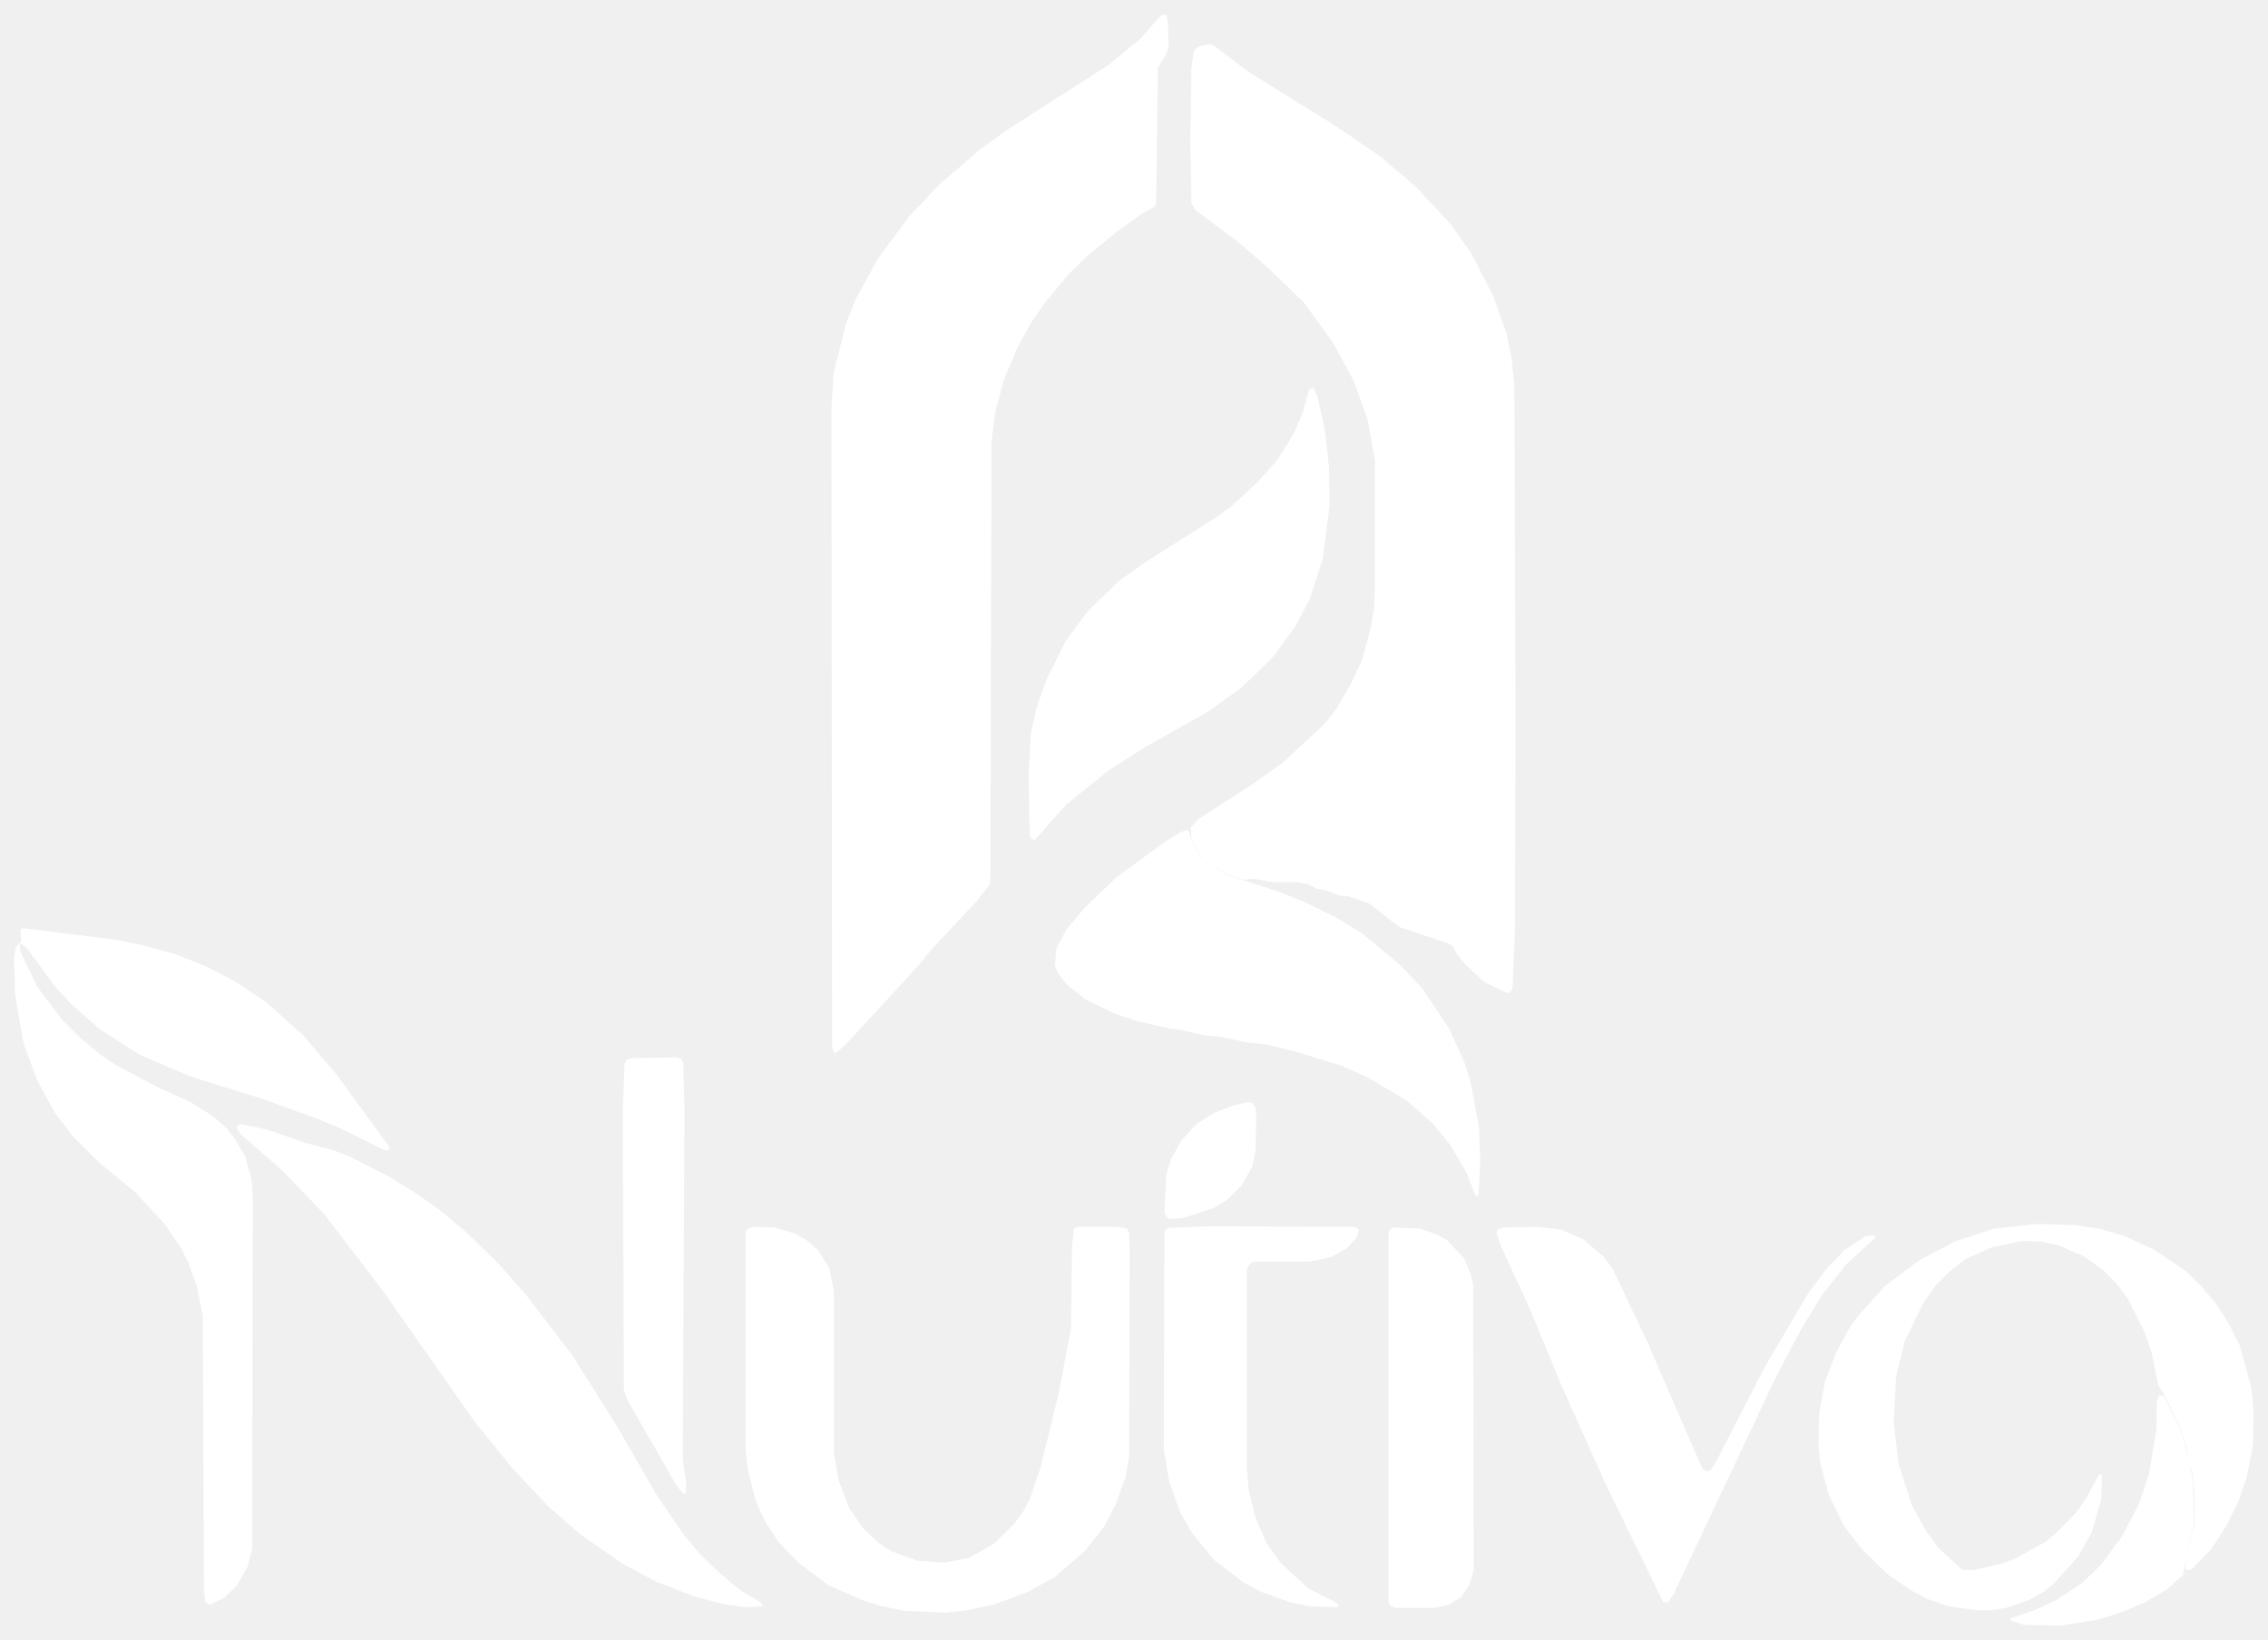
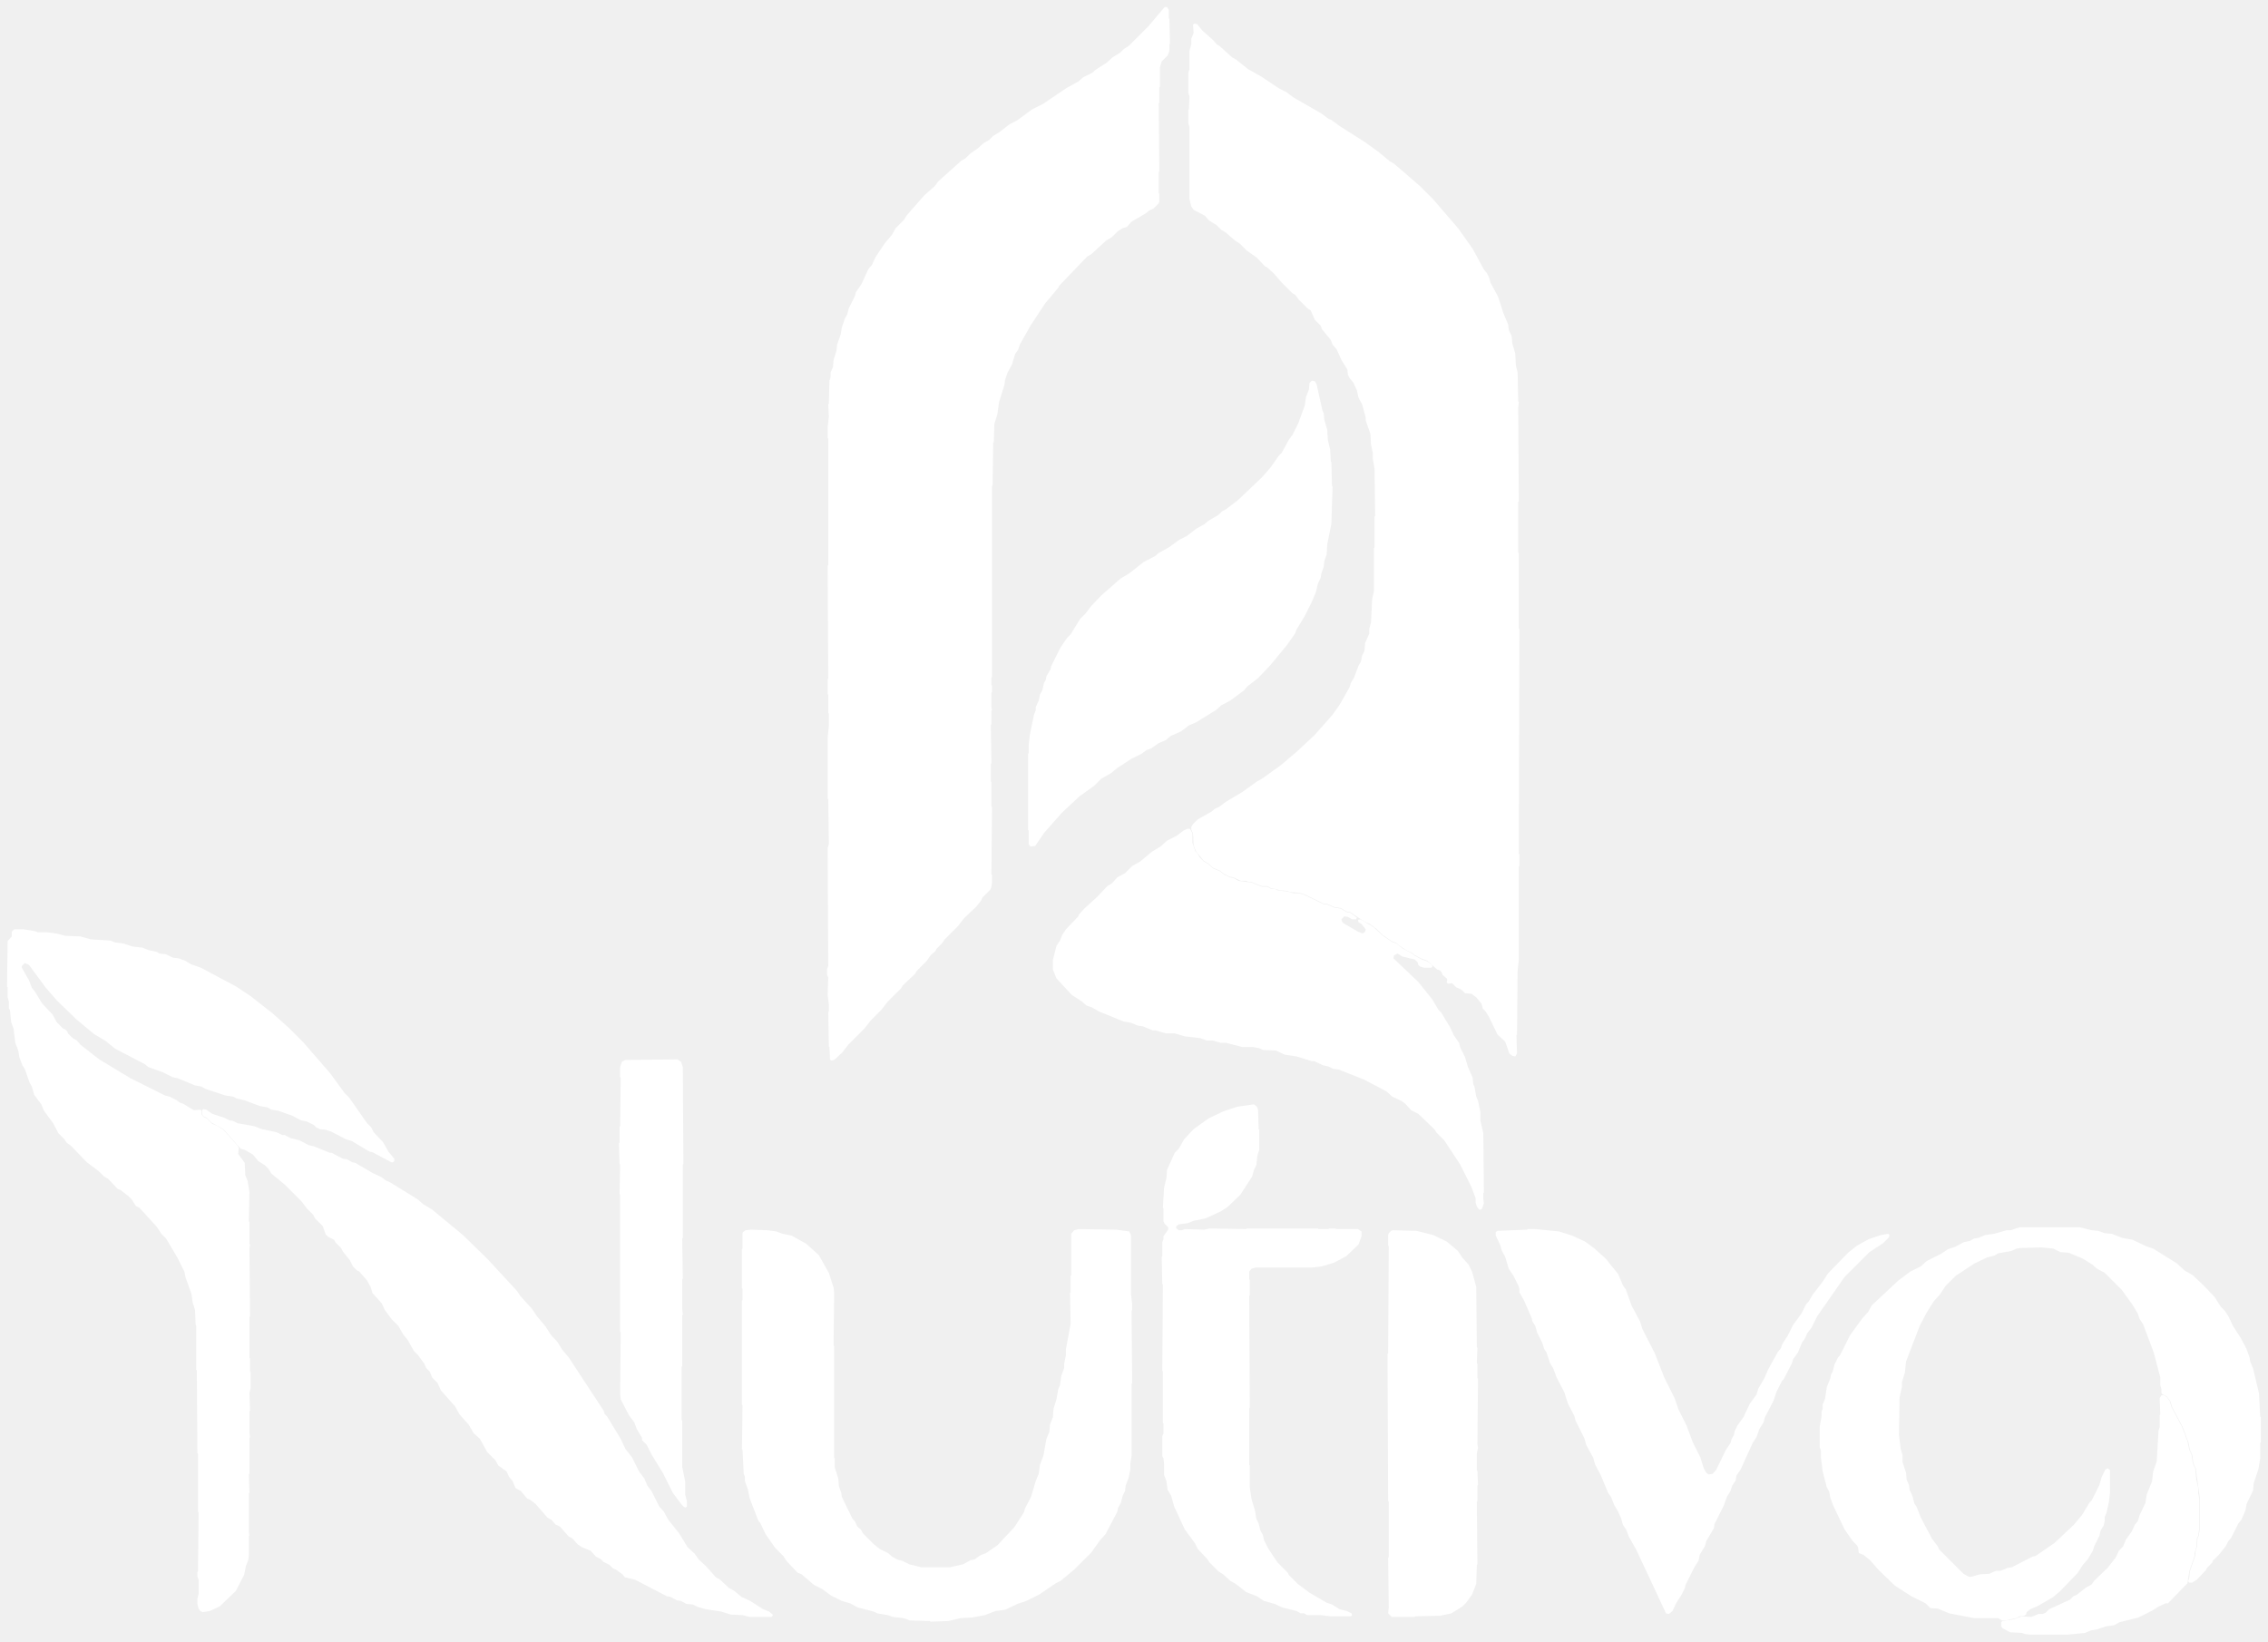
- <svg xmlns="http://www.w3.org/2000/svg" viewBox="10.2 16.3 642.7 464.7">
-   <path fill="#FFFFFF" fill-rule="evenodd" d="M405.17,364.17 404.33,364.50 403.67,365.67 403.67,470.17 404.00,471.17 405.33,472.00 416.50,472.00 420.67,471.17 424.33,468.83 426.50,465.67 427.83,461.33 427.67,380.50 426.83,377.00 425.00,372.83 420.17,367.67 417.33,366.17 412.50,364.50Z M541.50,366.33 538.83,366.67 533.00,370.50 527.83,375.83 522.50,383.00 510.33,403.67 496.00,431.50 494.83,433.00 493.67,433.33 492.50,432.33 477.33,397.33 467.17,375.83 464.67,372.50 458.83,367.50 452.67,364.83 446.17,364.00 436.33,364.17 434.67,364.67 434.33,365.83 435.33,369.00 443.83,387.50 452.83,409.33 465.17,436.83 481.50,470.33 482.83,470.50 484.33,468.33 513.50,406.50 520.33,393.50 526.50,383.33 533.50,374.50 541.50,367.17Z M221.83,364.83 221.50,365.67 221.50,427.50 222.17,433.17 224.50,442.17 227.33,448.00 230.83,453.33 236.67,459.33 244.83,465.50 254.67,469.83 259.33,471.33 266.50,472.83 278.33,473.33 284.33,472.67 292.50,470.83 301.33,467.50 309.00,463.33 317.50,456.00 323.17,448.83 326.33,442.67 329.17,434.83 330.17,429.17 330.33,371.00 330.17,365.67 329.50,364.50 326.83,364.00 315.67,364.00 314.50,364.67 314.00,369.50 313.67,393.00 310.17,411.33 305.17,431.83 302.00,441.17 300.17,444.67 297.50,448.33 291.83,453.83 284.83,457.83 277.83,459.17 270.17,458.67 262.50,455.83 258.67,453.17 254.83,449.50 250.83,443.67 247.83,435.83 246.50,428.00 246.50,382.17 245.17,375.67 242.17,370.83 238.83,367.83 235.67,366.00 229.67,364.17 223.33,364.00Z M341.00,364.33 340.17,365.50 340.00,427.17 341.50,436.00 344.67,445.00 348.17,451.00 354.33,458.50 362.67,464.83 367.67,467.50 375.67,470.33 380.67,471.50 389.17,471.83 389.50,471.17 388.50,470.33 381.00,466.50 373.17,459.33 369.00,453.50 365.83,446.00 364.00,438.17 363.50,432.00 363.50,375.83 364.67,374.17 366.00,373.83 381.67,373.83 387.50,372.50 392.00,370.00 394.50,367.17 395.33,364.83 394.17,364.00 352.83,363.83Z M621.00,370.67 612.00,366.50 604.83,364.50 598.17,363.50 587.67,363.17 575.33,364.50 564.17,368.17 554.00,373.50 544.33,380.83 536.67,389.33 534.50,392.33 530.67,399.33 527.33,408.00 525.67,417.17 525.50,426.17 526.00,430.83 528.33,439.67 532.67,448.67 537.67,455.17 545.33,462.67 552.00,467.17 556.50,469.50 562.17,471.50 570.17,472.67 574.33,472.67 578.67,472.00 585.00,469.83 589.00,467.67 592.00,465.33 599.17,457.33 603.00,450.50 605.67,441.00 605.83,434.50 605.17,434.00 601.33,441.00 598.50,445.00 592.83,450.83 589.50,453.50 581.33,458.00 577.33,459.50 569.17,461.33 566.17,461.17 559.33,454.83 556.00,450.17 552.00,443.00 548.17,431.00 546.83,419.33 547.50,406.50 550.00,396.33 555.00,386.00 558.83,380.50 562.67,376.67 567.17,373.17 574.50,369.83 583.00,368.00 588.50,368.17 593.33,369.17 601.00,372.50 606.50,376.50 610.17,380.33 613.17,384.33 618.00,394.00 619.83,399.33 621.83,409.00 623.67,411.83 627.67,420.33 629.83,426.33 630.50,431.17 631.50,433.83 632.00,438.50 632.00,448.00 629.83,457.50 629.50,460.83 630.00,461.33 631.33,461.00 636.67,455.50 641.17,448.67 644.50,441.83 646.83,435.17 648.67,425.67 648.83,416.17 648.17,409.50 644.83,397.50 641.67,391.33 638.17,385.83 634.00,380.83 629.50,376.50Z M365.17,328.83 364.00,328.67 360.00,329.50 354.00,331.83 349.33,334.83 345.00,339.50 342.00,344.83 340.67,349.33 340.17,360.17 341.00,361.50 341.83,361.83 345.33,361.50 354.17,358.67 358.00,356.33 362.00,352.33 365.00,347.00 366.00,342.50 366.17,332.00 366.00,330.17Z M189.50,316.17 188.00,316.50 187.17,317.83 186.67,331.83 187.00,410.50 188.33,413.67 201.83,437.17 203.67,439.50 204.50,439.67 204.67,437.00 203.67,429.83 204.17,331.33 203.83,317.67 203.33,316.50 202.17,316.00Z M16.50,279.33 16.00,279.83 16.17,283.33 14.67,284.67 14.17,287.83 14.50,298.33 16.83,311.83 20.67,322.33 25.83,331.83 31.00,338.50 38.17,345.67 48.67,354.33 56.83,363.17 61.50,370.00 63.50,374.00 66.00,380.83 67.67,389.33 68.00,467.50 68.50,470.50 69.33,471.00 70.33,470.83 73.67,469.17 77.33,465.67 80.33,460.33 81.67,455.33 81.83,355.33 81.50,350.67 79.67,344.00 76.83,339.17 74.67,336.33 71.00,333.00 64.50,328.83 54.00,324.00 42.83,318.00 38.83,315.33 32.83,310.33 27.67,305.17 20.67,295.83 15.83,285.67 15.83,284.00 16.33,283.83 17.83,285.00 25.50,295.50 30.33,300.83 38.50,308.00 49.67,315.17 64.00,321.33 84.33,327.67 99.17,333.00 106.83,336.17 119.33,342.33 120.33,342.33 120.50,341.33 105.33,320.50 96.17,309.83 85.67,300.33 76.33,294.17 68.50,290.17 60.17,286.83 51.17,284.33 43.33,282.67Z M312.33,279.83 309.50,285.17 309.17,290.00 310.17,292.33 312.50,295.33 318.00,299.67 326.33,303.67 331.83,305.50 341.50,307.83 344.83,308.17 351.00,309.67 356.33,310.17 363.00,311.67 369.17,312.33 377.33,314.33 390.33,318.33 398.17,321.83 409.00,328.33 416.33,334.83 421.33,341.00 425.67,348.50 428.17,354.83 428.67,355.33 429.17,355.17 429.67,345.17 429.33,336.00 427.00,323.33 425.33,317.67 420.67,307.50 413.17,296.33 406.83,289.67 396.17,280.83 389.17,276.50 380.33,272.17 373.00,269.17 357.67,264.17 350.33,259.00 347.67,254.33 347.33,252.33 346.67,251.50 344.67,252.17 340.17,255.00 326.50,265.00 317.50,273.67Z M382.33,126.17 381.17,126.67 379.33,133.33 376.83,139.17 372.17,146.67 366.67,152.83 359.50,159.50 355.50,162.50 334.50,175.83 327.00,181.17 318.33,189.67 312.17,198.00 306.67,209.17 304.00,216.67 302.33,224.17 301.67,235.67 302.00,252.83 302.50,254.17 303.50,254.33 312.33,244.33 324.33,234.67 334.50,228.17 352.50,218.00 361.83,211.33 370.67,202.83 377.17,194.00 381.33,186.17 385.00,174.83 387.00,159.50 386.83,149.00 385.67,138.33 383.50,128.50Z M340.50,20.33 339.17,20.67 333.33,27.33 324.17,34.83 295.50,53.17 287.50,59.00 276.50,68.50 267.67,77.83 258.83,89.83 252.67,101.17 250.00,107.83 246.50,121.67 245.83,131.17 246.00,312.83 246.33,314.33 247.00,314.83 250.17,312.00 269.50,291.00 274.67,284.83 287.00,271.67 290.83,266.83 291.17,141.67 292.17,133.50 294.67,124.00 298.33,115.17 302.33,107.83 306.50,101.83 313.17,93.83 318.33,88.83 326.67,82.00 333.83,76.83 337.17,75.00 337.83,74.00 338.33,35.50 340.83,31.33 341.33,29.33 341.17,22.50Z" />
-   <path fill="#FFFFFF" fill-rule="evenodd" d="M623.33,411.83 622.00,411.83 621.33,413.67 621.33,421.17 619.17,434.00 616.50,442.17 611.67,451.50 605.67,459.67 600.17,465.00 592.83,469.83 586.67,472.67 579.83,475.00 579.83,475.50 583.83,476.83 594.33,477.00 604.67,475.33 611.17,473.33 617.83,470.50 624.17,466.83 628.83,462.67 631.83,448.00 631.67,435.83 629.33,425.33 627.50,420.33Z M77.50,335.17 77.33,336.17 78.33,337.67 90.33,348.17 102.17,360.50 118.83,382.33 144.67,419.17 155.17,432.17 165.67,443.33 174.67,451.17 186.67,459.50 196.33,464.67 207.17,468.83 215.50,471.00 221.67,471.83 226.33,471.50 225.83,470.50 220.00,467.00 214.33,462.33 208.67,456.83 204.00,451.33 196.17,439.83 184.83,420.17 172.33,400.33 159.17,383.17 151.33,374.33 142.50,365.67 134.50,359.00 128.33,354.67 120.50,349.83 109.83,344.33 104.83,342.33 96.50,340.17 86.17,336.50 79.00,335.00Z M351.00,29.17 349.33,29.83 348.50,31.00 347.83,35.67 347.50,56.17 347.83,74.00 349.00,75.83 361.00,84.83 369.50,92.17 379.67,102.00 388.00,113.50 394.00,124.67 397.67,135.00 399.83,146.67 399.83,183.67 399.50,189.33 398.67,194.00 396.17,203.33 393.00,210.17 388.83,217.33 385.50,221.50 373.83,232.33 365.00,238.67 349.67,248.50 347.67,250.83 347.83,254.33 350.00,258.33 351.33,259.83 358.00,264.17 362.83,265.67 365.33,265.33 371.00,266.33 377.67,266.33 380.67,266.83 383.33,268.17 385.50,268.50 390.00,270.17 392.33,270.33 398.17,272.33 406.67,279.00 421.00,283.83 422.17,284.83 423.00,286.67 425.33,289.50 430.83,294.67 437.50,297.83 438.50,297.00 438.83,295.83 439.50,280.00 439.67,219.83 439.33,125.67 438.50,117.33 437.00,110.50 433.33,100.17 427.00,87.83 421.00,79.50 411.17,69.00 401.33,60.67 388.67,52.00 364.00,36.67 354.33,29.33 353.17,28.83Z" />
+ <svg xmlns="http://www.w3.org/2000/svg" viewBox="43.7 33.7 1278.7 925.7">
+   <path fill="#FFFFFF" fill-rule="evenodd" d="M829.00,727.33 828.00,727.67 826.67,729.00 826.33,730.00 826.33,736.00 826.67,736.33 826.33,796.67 826.00,797.00 826.33,880.00 826.67,880.33 826.67,911.67 826.33,912.00 826.67,940.00 826.33,943.33 828.33,945.33 841.33,945.33 841.67,945.00 855.67,944.67 862.00,943.33 868.33,939.33 870.33,937.33 873.67,932.67 876.00,926.67 876.33,916.00 876.67,915.67 876.33,880.33 876.67,880.00 876.67,871.33 877.00,871.00 876.67,863.00 876.33,862.67 876.33,853.33 877.00,850.00 876.67,848.00 877.00,811.00 876.67,810.67 876.67,802.67 876.33,802.33 876.67,793.67 876.33,793.33 876.00,759.33 873.67,750.67 871.67,746.67 868.33,743.00 865.67,739.00 859.33,733.67 851.67,730.00 842.33,727.67Z M1108.33,729.33 1104.33,730.00 1097.33,732.33 1090.67,736.00 1085.67,740.00 1074.33,751.67 1071.33,756.33 1065.67,763.67 1063.33,767.67 1062.00,769.00 1059.33,774.33 1054.67,780.67 1051.67,786.67 1048.67,791.33 1047.67,794.00 1046.00,796.00 1040.67,805.67 1038.33,811.00 1035.00,816.67 1034.00,820.00 1030.33,825.00 1026.67,832.67 1023.33,837.33 1021.67,840.67 1021.33,842.67 1020.00,845.00 1019.33,847.33 1016.67,851.33 1011.33,862.33 1009.33,864.67 1007.00,865.00 1005.67,864.00 1004.33,861.67 1002.33,855.33 998.00,846.67 994.67,837.67 990.00,828.33 988.00,822.33 982.00,810.33 976.67,796.67 969.67,783.00 968.33,778.67 963.67,770.00 960.33,760.67 958.67,758.33 956.00,752.00 949.00,743.33 942.33,737.33 937.33,733.67 930.00,730.33 922.67,728.00 909.33,726.67 905.00,726.67 904.67,727.00 888.00,727.67 887.00,728.33 887.00,730.33 889.67,736.00 890.33,738.67 892.33,742.33 894.33,749.00 897.00,753.00 899.67,758.33 900.33,760.33 900.33,762.33 903.00,767.00 907.33,777.00 907.67,778.67 909.33,781.33 910.33,785.00 913.33,791.00 914.33,794.33 915.67,796.33 917.67,802.33 919.33,805.00 921.33,810.33 925.67,818.67 927.67,825.00 931.33,832.00 932.00,834.67 937.00,844.67 938.00,848.33 942.00,855.67 943.00,859.33 946.33,865.67 950.33,875.33 952.00,877.67 953.67,882.00 956.00,886.00 957.67,889.67 958.67,893.33 960.67,896.33 962.00,900.00 966.33,907.67 983.00,943.33 984.67,943.67 986.67,942.00 988.67,937.67 991.67,933.00 993.67,929.00 994.00,927.33 999.00,917.33 1001.33,913.67 1002.00,910.33 1005.00,905.33 1005.67,902.67 1010.00,895.33 1010.33,893.00 1015.67,882.33 1017.33,877.67 1019.33,874.33 1020.33,871.33 1022.33,868.33 1022.67,865.67 1025.00,862.33 1032.00,847.00 1034.00,844.00 1035.67,839.33 1038.00,835.67 1038.67,833.00 1043.67,823.33 1045.33,818.33 1048.33,812.33 1049.33,811.33 1054.00,802.33 1054.67,800.00 1057.33,796.33 1059.67,790.67 1061.33,788.33 1062.67,785.33 1065.00,782.33 1068.33,775.67 1083.67,753.67 1097.67,739.67 1105.33,734.67 1108.67,731.33 1109.00,730.00Z M680.33,728.00 673.00,727.00 651.67,726.67 649.33,727.33 647.67,729.33 647.67,752.67 647.33,753.00 647.33,762.33 647.00,762.67 647.33,780.00 644.67,794.33 644.67,797.67 643.67,802.67 643.67,805.00 642.00,809.67 641.33,814.67 640.33,817.00 639.33,822.67 637.67,828.00 637.33,832.67 635.67,837.00 635.33,841.00 633.67,845.00 632.00,854.33 630.00,859.67 629.33,864.67 627.67,868.67 625.00,877.67 621.67,884.00 621.00,886.33 615.67,894.67 606.00,905.00 599.67,909.33 596.33,910.67 593.00,913.00 591.00,913.33 586.67,915.67 579.33,917.33 563.00,917.33 556.33,915.67 552.33,913.67 549.67,913.00 546.67,911.33 544.33,909.33 539.67,907.00 536.33,904.33 530.33,898.33 529.00,896.00 527.00,894.33 525.67,891.33 524.33,890.00 518.33,877.67 518.00,875.33 516.67,871.67 516.33,867.33 514.33,861.00 514.33,856.00 514.00,855.67 514.00,792.67 513.67,792.33 514.00,762.33 513.67,759.67 511.00,751.33 505.33,741.33 498.33,735.00 490.00,730.33 485.00,729.33 481.33,728.00 476.33,727.33 467.00,727.00 464.00,727.33 462.67,728.33 462.33,729.00 462.33,737.67 462.00,738.00 462.00,760.00 462.33,760.33 462.33,766.67 462.00,767.00 462.00,825.67 462.33,826.00 462.00,850.67 462.33,851.00 463.00,864.67 463.67,866.33 463.67,868.67 465.33,873.33 466.33,878.33 471.33,891.33 472.33,892.33 475.33,898.67 480.67,906.33 485.33,911.00 487.33,914.00 493.33,920.33 495.67,921.33 502.67,927.33 507.33,929.67 512.33,933.33 518.33,936.33 523.00,937.67 527.33,940.00 536.33,942.33 538.33,943.33 544.33,944.33 547.00,945.33 553.00,946.00 556.67,947.33 568.00,947.67 568.33,948.00 578.33,947.67 585.33,946.00 591.67,945.67 599.00,944.33 605.00,942.00 610.33,941.33 617.33,938.00 622.33,936.33 629.67,932.67 639.00,926.33 641.67,925.00 649.33,918.67 659.00,909.00 664.00,902.00 667.00,898.67 673.67,886.00 674.00,884.00 675.67,881.00 676.67,877.00 678.00,874.33 678.33,871.33 680.00,867.00 681.00,862.00 681.00,858.67 681.67,854.67 681.67,814.00 682.00,813.67 681.67,772.67 682.00,772.33 682.00,769.00 681.33,763.00 681.33,730.00Z M1099.00,769.67 1097.00,773.33 1093.67,777.00 1086.67,786.67 1081.00,798.00 1080.00,799.00 1078.00,803.00 1077.00,807.00 1076.00,808.67 1075.67,810.67 1073.67,815.67 1072.67,822.33 1071.33,825.67 1071.33,828.00 1070.67,829.67 1070.67,832.33 1069.67,838.00 1069.67,849.67 1070.33,851.67 1070.33,855.33 1071.33,863.33 1073.67,872.33 1075.00,874.67 1075.67,878.33 1077.33,882.67 1083.67,896.00 1088.33,902.67 1090.67,905.00 1091.33,906.33 1091.67,909.33 1094.33,910.33 1098.00,913.33 1103.00,919.00 1112.00,927.67 1121.33,933.67 1129.33,937.67 1132.00,940.33 1136.33,940.67 1142.67,943.33 1156.67,946.00 1170.33,946.00 1172.33,947.33 1174.33,947.33 1180.33,946.00 1182.33,945.00 1185.00,944.67 1186.00,944.00 1186.33,942.67 1188.33,941.00 1192.33,939.33 1201.00,934.33 1205.00,931.00 1215.00,920.67 1218.00,916.00 1220.67,913.00 1223.67,908.00 1224.33,905.67 1227.33,899.67 1228.00,896.67 1229.67,894.00 1230.33,891.33 1230.33,889.00 1231.33,886.67 1232.67,880.67 1233.33,875.33 1233.33,862.67 1232.33,861.67 1231.67,861.67 1230.67,862.33 1228.67,866.33 1227.33,871.00 1223.00,879.67 1221.67,881.00 1217.67,887.67 1213.00,893.33 1202.00,903.67 1191.33,911.00 1189.67,911.33 1178.00,917.33 1175.67,917.67 1171.67,919.33 1169.00,919.33 1165.33,921.00 1160.00,921.33 1155.33,922.67 1153.67,922.67 1150.67,921.00 1137.00,907.33 1136.33,905.67 1133.00,901.33 1126.67,889.33 1124.33,883.33 1123.00,881.33 1122.00,877.33 1120.33,873.67 1120.00,871.00 1118.67,868.00 1118.33,864.00 1116.33,858.00 1116.33,854.00 1115.33,850.67 1114.33,842.67 1114.67,821.67 1116.00,815.67 1116.00,813.00 1117.67,807.67 1118.33,801.33 1126.00,781.33 1130.00,773.67 1134.00,767.33 1137.33,763.67 1140.67,758.67 1146.33,753.00 1157.00,746.00 1164.00,742.67 1168.00,741.67 1170.33,740.33 1177.67,739.00 1180.67,737.67 1183.00,737.33 1194.67,737.00 1201.33,737.67 1205.33,739.67 1210.00,740.00 1218.00,743.33 1223.33,746.67 1226.00,749.00 1230.33,751.33 1240.00,761.00 1246.00,769.33 1249.00,774.33 1250.00,777.33 1252.00,780.33 1258.00,796.33 1261.67,810.33 1261.67,814.67 1262.33,817.00 1262.33,819.00 1262.67,819.67 1265.33,821.00 1267.33,823.67 1268.33,827.00 1274.33,838.33 1277.67,847.33 1278.33,851.00 1279.67,854.00 1280.33,858.67 1281.67,861.67 1284.00,878.67 1284.00,895.33 1283.33,899.67 1282.67,901.00 1282.33,906.00 1281.67,907.67 1281.33,911.00 1278.33,919.67 1278.00,923.33 1277.33,925.33 1278.00,926.00 1279.67,926.00 1282.33,924.33 1287.33,919.00 1288.00,917.67 1291.00,914.67 1291.33,913.67 1294.67,910.33 1298.67,905.33 1300.00,902.67 1301.67,900.67 1305.67,892.67 1307.33,890.67 1309.67,885.33 1310.33,881.67 1314.00,874.00 1314.33,870.00 1317.00,862.00 1318.00,856.00 1318.00,847.33 1318.33,847.00 1318.33,832.67 1318.00,832.33 1317.33,819.33 1314.00,805.33 1312.33,801.33 1312.00,799.00 1310.33,794.33 1307.00,788.00 1302.67,781.33 1300.00,775.67 1298.00,772.67 1295.67,770.33 1292.33,765.00 1286.33,758.67 1280.00,752.67 1275.33,750.00 1271.00,746.00 1257.67,737.67 1253.67,736.33 1246.00,732.67 1240.33,731.67 1234.33,729.33 1230.33,729.00 1226.67,727.67 1223.00,727.33 1216.33,725.67 1182.33,725.67 1177.33,727.33 1175.00,727.33 1168.00,729.33 1163.00,730.00 1159.00,731.67 1156.67,732.00 1154.33,733.33 1151.00,734.00 1146.00,736.67 1142.00,738.00 1138.00,740.67 1130.00,744.67 1126.67,747.67 1120.67,750.67 1114.00,755.67Z M741.33,657.67 733.33,660.33 725.00,664.33 716.67,670.33 711.33,676.00 708.33,681.33 706.00,683.67 701.67,693.33 701.33,698.00 700.00,703.33 699.33,714.67 699.67,715.00 699.67,722.33 700.33,723.67 702.33,725.67 702.33,727.00 699.67,730.67 699.67,732.33 699.00,734.00 699.00,742.00 698.67,742.33 699.00,757.67 699.33,758.00 699.00,806.67 699.33,807.00 699.33,836.00 699.67,836.33 699.67,842.00 699.00,843.33 699.00,854.67 699.67,856.00 700.00,859.00 700.00,865.33 701.33,868.67 702.00,873.67 704.00,877.00 705.67,883.00 711.67,896.00 717.33,903.67 719.00,907.00 724.33,912.67 725.67,914.67 730.67,919.67 733.33,921.33 737.33,925.00 740.33,926.67 746.33,931.33 752.33,933.67 756.33,936.33 762.33,938.00 766.67,940.00 774.67,942.00 777.00,943.33 779.00,943.33 780.67,944.33 788.33,944.33 794.00,945.00 805.33,945.00 806.00,944.33 805.67,943.33 803.00,942.00 799.00,941.00 794.67,938.33 791.67,937.33 782.00,931.67 775.33,926.67 770.33,921.67 769.67,920.33 764.00,914.67 758.67,906.67 756.33,902.00 755.67,899.00 754.33,896.67 753.33,892.67 752.00,890.00 751.33,885.67 749.33,879.00 748.33,872.33 748.33,860.00 748.00,859.67 748.00,827.67 748.33,827.33 748.00,764.33 748.33,764.00 748.33,755.33 748.00,755.00 748.00,750.67 749.33,749.00 751.67,748.33 783.67,748.33 789.00,747.67 795.67,745.67 802.67,742.00 809.67,735.33 811.33,730.67 811.33,728.00 809.33,726.67 797.00,726.67 796.67,726.33 793.00,726.33 792.67,726.67 787.00,726.67 786.67,726.33 746.67,726.33 746.33,726.67 725.67,726.33 722.67,727.00 711.67,726.67 710.00,727.33 708.33,727.33 707.00,726.33 706.67,725.67 707.00,725.00 708.33,724.00 713.33,723.33 716.67,722.00 723.33,720.67 732.00,716.67 735.67,714.33 743.00,707.33 749.67,697.00 750.67,693.33 752.00,690.67 752.67,685.00 753.67,682.00 753.67,670.67 753.33,670.33 753.00,659.33 752.33,657.67 750.67,656.33Z M396.33,631.33 394.33,632.33 393.33,635.33 393.33,641.00 393.67,641.33 393.33,668.67 393.00,669.00 393.00,678.00 392.67,678.33 393.00,690.00 393.33,690.33 393.00,707.00 393.33,707.33 393.33,784.67 393.67,785.00 393.33,820.00 393.67,822.67 398.33,831.67 401.33,835.67 402.67,839.33 405.67,844.33 405.67,845.67 408.33,848.33 411.00,853.67 417.33,864.00 423.00,875.33 428.00,882.00 429.33,883.33 430.33,883.67 431.00,883.00 431.00,880.33 430.00,876.33 430.00,869.00 428.33,860.67 428.33,834.67 428.00,834.33 428.00,804.33 428.33,804.00 428.33,775.33 428.67,775.00 428.33,771.67 428.33,755.00 428.67,754.67 428.33,732.00 428.67,731.67 428.67,690.33 429.00,690.00 428.67,635.33 427.67,632.33 425.67,631.00Z M51.67,557.67 50.33,559.00 50.33,561.67 48.00,564.33 47.67,590.00 48.00,590.33 48.00,596.00 48.67,598.33 48.67,602.00 49.33,603.33 50.00,610.00 51.33,613.67 52.33,621.67 54.00,626.00 54.67,630.00 56.33,634.33 57.67,636.33 60.33,644.00 61.67,646.33 63.00,651.00 67.00,656.33 68.33,659.67 73.67,667.00 76.67,672.67 80.00,676.00 81.33,678.00 83.67,679.67 92.67,689.00 99.33,694.00 102.33,697.00 104.67,698.33 110.00,704.00 111.67,704.67 116.00,708.00 118.00,710.00 120.33,713.67 122.33,714.67 132.33,725.67 134.67,729.33 137.33,732.00 143.67,742.67 147.67,750.67 148.33,754.00 151.67,763.33 152.33,768.00 153.67,772.33 154.00,780.67 154.33,781.00 154.33,806.00 154.67,806.33 155.00,853.00 155.33,853.33 155.33,886.00 155.67,886.33 155.33,919.67 155.00,920.00 155.00,922.67 155.67,924.33 155.67,932.33 155.00,935.00 155.00,938.00 155.67,940.67 156.67,942.00 158.00,942.67 162.00,942.00 167.67,939.33 176.67,930.67 181.33,921.67 182.33,916.67 183.67,913.33 184.00,910.67 184.00,899.67 184.33,899.33 184.00,897.67 184.00,875.67 184.33,875.33 184.00,865.00 184.33,864.67 184.33,844.33 184.67,844.00 184.33,841.67 184.33,829.33 184.67,829.00 184.33,819.00 185.00,816.33 185.00,807.33 184.67,807.00 184.67,799.67 184.33,799.33 184.33,776.33 184.67,776.00 184.33,737.67 184.67,735.33 184.33,735.00 184.33,722.67 184.00,722.33 184.33,705.67 183.33,699.67 182.00,696.33 181.67,689.33 178.00,684.33 178.33,681.00 177.67,679.67 169.67,670.67 166.00,668.33 163.33,667.33 160.33,664.33 158.33,663.33 157.33,662.00 157.33,660.00 156.67,659.33 153.00,659.67 147.00,656.00 145.00,655.33 143.33,654.00 139.33,652.00 136.67,651.33 117.33,641.67 99.67,631.00 89.00,622.67 87.00,620.33 84.67,619.00 82.00,616.33 81.67,615.33 80.33,614.00 79.33,613.67 75.67,610.00 73.33,605.67 67.33,599.33 63.33,592.67 61.67,590.67 60.00,586.33 56.00,579.33 56.00,578.33 57.67,576.67 60.00,577.67 69.33,590.33 75.67,597.67 86.67,608.33 96.67,616.67 103.33,620.67 108.67,625.00 125.33,633.67 127.33,635.33 135.67,638.33 141.00,641.00 144.00,641.67 153.67,645.67 157.33,646.33 159.67,647.67 170.67,651.33 175.33,652.00 177.00,653.00 181.33,654.00 190.33,657.33 194.33,658.00 196.67,659.33 200.67,660.00 208.33,662.67 213.33,665.33 216.67,666.00 220.67,668.00 222.00,669.33 224.00,670.33 227.33,670.67 230.33,671.67 238.67,676.00 242.00,677.00 252.00,683.00 253.67,683.33 264.33,689.00 265.33,689.00 266.00,688.33 266.00,687.00 262.67,683.00 259.67,677.67 254.33,672.00 253.00,669.33 250.67,667.00 240.67,652.67 238.00,650.00 230.00,639.00 214.67,621.33 206.67,613.33 197.33,605.00 185.00,595.33 177.00,590.00 157.00,579.33 151.33,577.33 148.00,575.33 144.33,574.00 141.33,573.67 137.00,571.67 133.67,571.33 132.00,570.33 127.33,569.33 124.00,568.00 118.33,567.33 113.33,565.67 108.33,565.00 106.00,564.00 95.00,563.33 89.00,561.67 80.67,561.33 75.33,560.00 70.33,559.33 65.00,559.33 63.33,558.67 57.00,557.67Z M642.67,560.67 641.33,564.00 639.33,567.00 637.33,575.00 637.33,580.33 639.33,585.33 648.00,594.67 653.67,598.33 656.33,600.67 659.33,601.67 663.33,604.00 677.33,609.67 681.33,610.33 685.33,612.00 688.00,612.33 693.67,614.67 695.33,614.67 701.00,616.33 706.00,616.33 711.67,618.00 720.33,619.00 724.00,620.33 727.33,620.33 732.00,621.67 735.00,621.67 744.00,624.00 750.00,624.00 753.67,624.67 755.67,625.67 763.00,626.00 768.00,628.33 774.67,629.33 783.33,632.00 784.67,632.00 789.67,634.33 792.67,635.00 795.33,636.33 798.33,636.67 812.67,642.33 825.33,649.00 828.67,652.00 833.67,654.33 836.00,656.00 839.33,659.67 843.33,661.67 852.33,670.33 853.67,672.33 858.00,676.67 867.00,690.33 873.33,703.00 875.67,709.33 875.67,711.67 876.33,714.00 877.67,715.67 878.67,715.67 879.33,715.00 880.33,712.00 880.00,710.00 880.00,706.33 880.33,706.00 880.00,672.67 878.33,665.33 878.33,660.67 877.00,654.33 876.00,652.00 875.00,646.33 874.33,645.00 874.00,641.33 871.33,635.33 869.67,629.67 867.00,624.33 866.33,621.67 863.33,617.33 861.33,613.00 856.33,604.67 854.67,603.00 851.33,597.33 843.33,587.33 829.33,574.00 829.67,572.33 831.67,571.33 834.33,573.00 841.33,574.67 843.00,576.33 843.33,577.67 844.33,578.67 846.67,579.33 850.67,579.33 851.33,578.67 851.00,577.67 848.33,575.67 845.33,574.67 841.00,572.33 840.00,571.33 834.33,568.33 831.00,565.67 828.33,564.67 823.00,561.00 818.00,556.33 810.67,552.00 809.33,552.33 809.67,553.67 811.33,554.67 813.67,557.67 813.33,559.00 812.00,560.00 809.33,559.00 801.33,554.33 800.33,553.33 800.00,552.00 801.67,550.33 803.67,550.67 806.00,552.00 808.33,552.00 808.67,551.00 805.00,548.33 803.00,548.00 799.67,546.00 795.67,545.33 792.00,543.67 790.33,543.67 779.33,538.33 776.00,537.33 773.00,537.33 769.33,536.33 764.00,535.67 762.67,535.00 760.00,534.67 758.33,533.67 755.33,533.67 749.33,531.33 742.00,530.33 739.00,528.67 737.00,528.33 733.67,526.67 731.67,525.00 727.67,523.33 724.67,520.67 722.33,519.33 720.00,517.00 719.00,515.00 717.67,513.67 716.00,509.00 716.00,503.67 714.67,501.00 713.00,501.00 711.00,502.00 707.00,505.00 701.67,507.67 698.00,511.00 693.00,514.00 686.67,519.33 682.00,522.00 678.00,526.00 673.67,528.33 670.67,531.67 668.00,533.33 662.33,539.33 655.00,546.00 652.00,549.33 651.67,550.33 644.67,557.67Z M785.00,248.67 783.33,248.33 782.00,249.67 781.67,253.33 780.00,257.67 779.33,262.33 775.67,272.33 772.33,279.00 770.33,281.67 766.33,289.00 764.67,290.67 760.00,297.33 755.00,303.00 741.67,315.67 734.67,321.00 732.67,322.00 730.67,324.00 725.00,327.33 722.67,329.33 718.33,331.67 712.67,336.00 708.67,338.00 702.67,342.33 696.67,345.67 695.33,347.00 688.33,350.67 680.33,357.00 675.33,360.00 664.33,369.67 658.67,375.67 655.67,379.67 652.67,382.67 647.33,391.33 645.33,393.33 641.67,398.67 636.33,409.33 636.00,411.00 633.67,415.00 633.33,417.00 632.33,418.67 631.33,423.00 630.00,425.33 629.33,428.67 627.67,432.33 627.67,434.00 626.67,436.67 624.33,448.00 623.67,453.67 623.67,458.33 623.33,458.67 623.33,501.67 623.67,502.00 623.67,509.67 624.67,511.00 627.33,510.67 632.33,503.33 642.33,492.00 652.33,482.67 660.67,476.67 664.67,472.67 670.00,469.67 673.67,466.67 681.33,461.67 687.33,458.67 690.00,456.67 692.67,455.67 697.00,452.67 701.00,451.00 703.67,448.67 709.67,446.00 714.00,442.67 718.00,441.00 729.33,434.00 732.33,431.33 737.33,428.67 745.00,423.00 747.00,420.67 753.00,416.00 760.00,408.67 769.33,397.33 774.00,390.67 774.67,388.67 779.33,381.00 783.33,373.00 785.67,367.33 786.67,363.00 788.33,359.33 788.67,357.00 790.00,353.33 790.33,350.00 791.67,346.33 792.00,340.67 794.33,329.00 795.00,308.00 794.67,307.67 794.33,294.33 794.00,294.00 793.67,287.33 792.33,281.67 792.00,276.00 790.33,270.33 790.00,266.67 789.33,265.33 786.00,250.33Z M701.67,37.67 700.33,37.67 691.33,48.33 680.00,59.67 677.33,61.33 675.33,63.33 671.00,66.00 667.67,69.00 661.00,73.33 659.67,74.67 654.33,77.33 651.67,79.67 645.00,83.33 631.67,92.33 625.67,95.33 617.00,101.67 613.00,103.67 607.00,108.33 603.67,110.33 601.33,112.67 598.33,114.33 595.00,117.33 590.67,120.33 588.00,123.00 585.67,124.33 572.67,136.00 570.67,138.67 564.67,144.00 555.00,155.00 553.33,157.67 548.67,162.33 546.67,166.00 542.67,170.67 537.33,178.67 535.33,183.00 533.33,185.33 529.33,194.00 526.33,198.33 525.67,200.67 522.33,207.33 521.33,211.00 520.00,213.33 518.33,218.33 517.67,222.33 515.67,228.00 515.33,231.33 513.67,236.67 513.33,240.67 512.00,243.67 512.00,246.33 511.33,248.33 511.00,261.33 510.67,261.67 511.00,268.67 510.33,274.67 510.33,280.67 510.67,281.00 510.67,352.33 510.33,352.67 510.67,416.33 510.33,416.67 510.33,425.00 510.67,425.33 510.67,435.67 511.00,436.00 511.00,443.00 510.33,449.67 510.33,484.00 510.67,484.33 511.00,509.67 510.33,512.00 510.67,578.33 510.00,580.00 510.00,583.33 510.67,584.67 510.33,594.67 511.00,600.00 511.00,604.00 510.67,604.33 511.00,623.67 511.33,624.00 511.67,631.00 512.33,631.67 514.00,631.33 518.67,627.00 522.00,622.67 531.00,613.67 534.67,609.00 540.67,603.00 544.00,598.67 551.67,591.00 552.67,589.33 559.67,582.67 560.67,581.00 566.33,575.33 568.33,572.33 571.00,570.00 571.67,568.67 575.00,565.33 576.33,563.33 583.67,556.00 587.33,551.33 594.00,545.00 596.67,541.67 597.67,539.67 602.00,535.33 602.67,533.67 603.00,531.33 603.00,527.00 602.67,526.67 603.00,488.67 602.67,488.33 602.67,474.67 602.33,474.33 602.33,464.33 602.67,464.00 602.33,442.33 602.67,442.00 602.67,434.33 603.00,434.00 602.67,432.33 602.67,424.33 603.00,424.00 603.00,420.33 602.67,420.00 602.67,415.67 603.00,415.33 603.00,307.67 603.33,307.33 603.67,283.33 604.00,283.00 604.33,272.67 606.00,267.33 607.00,260.33 610.00,250.67 610.33,248.00 611.67,244.00 614.33,239.00 616.00,233.33 617.67,231.00 618.67,228.00 624.67,217.33 633.00,204.67 640.33,196.00 641.00,194.67 656.67,178.33 659.00,177.00 667.33,169.33 670.67,167.33 674.00,164.00 676.67,162.33 679.00,161.67 681.67,158.67 689.67,154.00 691.67,152.33 694.00,151.33 697.00,148.33 697.33,147.33 697.33,143.00 697.00,142.67 697.00,130.67 697.33,130.33 697.00,92.00 697.33,91.67 697.33,83.00 697.67,82.67 697.67,71.67 698.67,68.33 702.00,65.00 703.00,62.33 703.00,58.67 703.33,58.33 703.00,44.33 702.67,44.00 702.67,39.33Z" />
+   <path fill="#FFFFFF" fill-rule="evenodd" d="M1265.33,821.33 1263.67,820.33 1262.33,820.33 1261.33,822.00 1261.67,831.33 1261.33,831.67 1261.33,838.33 1260.67,840.33 1259.67,857.67 1257.67,863.33 1257.00,869.00 1254.00,876.33 1253.33,881.00 1250.00,888.00 1249.00,891.33 1247.33,893.33 1245.67,897.00 1242.33,901.67 1240.67,905.67 1238.33,908.00 1236.67,911.67 1232.00,917.67 1224.33,925.00 1223.00,927.00 1220.00,928.67 1214.33,933.00 1212.67,933.67 1210.67,935.67 1199.00,941.00 1197.00,943.00 1195.33,943.67 1193.00,943.67 1189.00,945.33 1183.67,945.00 1179.00,946.67 1172.67,947.67 1172.00,948.33 1172.00,950.67 1172.67,951.67 1177.00,954.00 1183.67,954.33 1185.33,955.00 1188.33,955.33 1209.33,955.33 1219.33,954.33 1222.33,953.00 1226.00,952.33 1231.00,950.67 1235.67,950.00 1238.67,948.33 1249.33,945.67 1257.33,941.67 1260.33,939.67 1264.67,937.67 1266.00,937.67 1277.00,926.33 1278.00,919.67 1281.00,911.00 1281.00,909.33 1282.00,906.00 1282.33,901.00 1283.00,899.67 1283.67,895.33 1283.67,878.67 1283.00,875.33 1283.00,872.33 1282.00,868.00 1281.33,861.67 1280.00,858.67 1279.33,854.00 1278.00,851.00 1277.00,846.33 1274.00,838.33 1268.00,827.00 1267.00,823.67Z M157.67,659.67 157.67,662.00 158.33,663.00 160.33,664.00 163.00,666.67 169.67,670.33 179.33,681.33 181.67,682.00 186.33,684.67 189.33,688.33 193.00,690.67 195.00,692.67 196.67,695.33 204.33,701.67 213.67,711.00 216.67,715.00 220.33,718.67 221.33,720.67 225.67,725.00 227.33,729.67 228.67,731.00 232.00,732.67 233.00,734.33 236.00,737.33 237.00,739.33 241.00,744.33 242.67,747.67 245.00,750.00 246.33,750.67 250.67,755.67 252.67,759.33 253.67,762.67 259.00,768.67 260.67,772.33 264.67,777.67 268.33,781.33 271.00,786.00 273.67,789.33 277.00,795.33 279.33,797.67 283.00,802.67 284.00,805.00 286.00,807.00 287.33,810.33 290.33,813.33 292.33,817.67 300.33,826.67 302.67,831.00 308.00,837.00 310.67,841.67 314.33,845.00 318.33,852.33 323.00,857.00 324.67,860.00 329.33,863.33 330.67,866.33 332.67,868.67 334.33,872.67 337.33,874.33 341.00,878.67 342.67,879.33 345.67,881.67 352.33,889.33 354.67,890.67 357.00,893.33 359.33,894.33 364.33,900.00 366.33,901.00 369.33,904.33 371.67,906.00 376.67,908.00 379.67,911.33 382.33,912.67 384.00,914.33 387.33,916.00 389.33,918.00 391.00,918.67 394.67,921.33 396.00,923.00 401.67,924.33 419.67,933.67 421.67,934.00 425.33,936.00 427.67,936.33 430.67,938.00 434.33,938.33 437.00,939.67 441.67,941.00 450.33,942.33 455.67,944.00 462.33,944.33 466.33,945.33 478.67,945.33 479.33,944.67 479.33,944.00 477.33,942.33 474.00,941.00 466.67,936.33 461.67,934.00 457.67,930.67 454.67,929.00 449.67,924.33 447.33,923.00 441.67,916.67 437.67,913.00 435.33,909.67 431.33,906.00 426.67,898.33 420.33,890.33 418.00,886.00 415.33,883.00 411.00,874.33 408.67,871.33 407.00,867.33 404.00,863.33 400.00,855.33 396.33,850.67 393.67,845.00 386.00,832.33 384.67,831.00 384.00,829.00 364.33,799.00 360.67,794.67 358.00,790.33 354.33,786.33 351.33,781.67 346.33,775.67 343.67,771.67 337.00,764.33 335.00,761.33 318.67,743.67 304.67,730.00 287.33,715.67 282.33,712.67 279.33,710.00 263.67,700.33 261.33,699.33 258.67,697.33 253.67,695.00 244.00,689.33 242.33,689.00 239.33,687.33 237.00,687.00 230.67,683.67 229.67,683.67 220.67,680.00 217.67,679.33 212.67,676.67 207.33,675.33 204.33,673.67 203.00,673.67 199.33,672.00 191.33,670.33 187.00,668.67 177.67,667.00 175.00,665.67 173.00,665.33 170.33,664.00 163.33,661.67 160.00,659.33 158.33,659.00Z M717.00,47.00 716.33,47.67 716.67,52.33 715.33,55.67 715.33,58.67 714.33,62.33 714.33,72.67 713.67,74.67 713.67,86.00 714.33,88.00 714.00,95.33 713.67,95.67 713.67,103.33 714.33,105.33 714.33,146.00 715.33,150.00 716.67,152.00 723.00,155.33 725.33,158.00 729.67,160.67 732.33,163.33 734.67,164.67 740.00,169.33 742.67,171.00 746.67,175.00 752.33,179.00 757.00,184.00 758.00,184.33 762.00,188.00 766.33,193.00 772.33,199.00 774.00,200.00 776.00,202.67 781.00,207.67 782.67,208.67 785.00,214.00 788.33,217.33 789.00,219.33 794.00,225.33 795.00,228.00 797.33,230.67 800.00,236.67 803.33,242.00 803.67,245.00 804.67,247.00 806.67,249.33 808.67,253.67 809.67,258.00 811.67,261.67 813.67,269.00 813.67,270.67 816.33,278.33 816.67,284.33 817.67,289.00 817.67,292.33 818.67,298.00 819.00,324.67 818.67,325.00 818.67,342.33 818.33,342.67 818.33,367.00 817.33,371.33 816.67,384.67 815.67,388.33 815.67,391.00 813.33,396.33 813.00,400.67 811.67,403.33 811.00,406.67 809.67,409.00 807.00,416.00 805.33,418.67 804.67,421.00 799.00,431.00 795.00,436.67 785.00,448.00 775.00,457.33 766.00,465.00 755.33,472.67 752.33,474.33 744.00,480.33 735.00,485.67 731.00,488.67 728.67,489.67 726.67,491.33 719.00,495.67 716.33,498.33 715.33,500.00 715.33,501.33 716.33,503.67 716.67,510.33 718.00,513.67 722.33,519.00 724.67,520.33 727.67,523.00 731.67,524.67 733.67,526.33 737.00,528.00 739.00,528.33 743.33,530.33 746.33,530.33 747.67,531.00 749.33,531.00 755.33,533.33 758.33,533.33 760.00,534.33 765.67,535.67 769.33,536.00 771.00,536.67 776.00,537.00 779.33,538.00 790.33,543.33 792.00,543.33 795.67,545.00 799.67,545.67 803.00,547.67 805.00,548.00 813.00,553.33 816.00,554.67 819.67,557.33 823.00,560.67 828.33,564.33 831.00,565.33 832.33,566.67 837.00,569.67 840.00,571.00 841.00,572.00 844.67,574.00 848.33,575.33 854.00,580.33 855.33,580.67 856.33,581.67 857.00,583.33 859.33,585.33 859.67,586.00 859.33,587.67 860.00,588.33 862.33,588.00 864.67,590.33 867.67,591.67 869.67,593.67 873.33,594.00 876.00,596.00 879.00,599.67 879.67,602.33 881.33,604.00 883.33,607.33 888.00,617.00 892.33,621.00 894.67,627.67 896.33,629.00 898.00,629.33 899.00,627.67 898.67,617.33 899.00,617.00 899.33,581.00 900.00,575.00 900.00,522.33 900.33,522.00 900.33,515.33 900.00,515.00 900.33,388.33 900.00,388.00 900.00,345.67 899.67,345.33 899.67,316.67 900.00,316.33 899.67,263.67 900.00,260.33 899.67,260.00 899.33,243.67 898.33,239.67 898.00,233.00 896.33,227.33 896.00,223.33 894.33,219.67 894.00,216.67 891.33,210.33 888.33,201.00 884.00,193.00 883.33,190.33 882.00,187.67 880.33,185.67 874.00,174.00 866.00,162.67 851.67,146.00 844.33,138.67 829.67,126.00 827.33,124.67 821.33,119.67 813.00,113.67 799.33,105.00 794.33,101.33 792.67,100.67 788.67,97.67 773.00,88.67 769.00,85.67 765.00,83.67 755.00,77.00 747.33,72.67 740.67,67.33 738.33,66.00 731.33,59.67 729.67,58.67 727.67,56.33 721.67,51.00 718.67,47.33Z" />
</svg>
